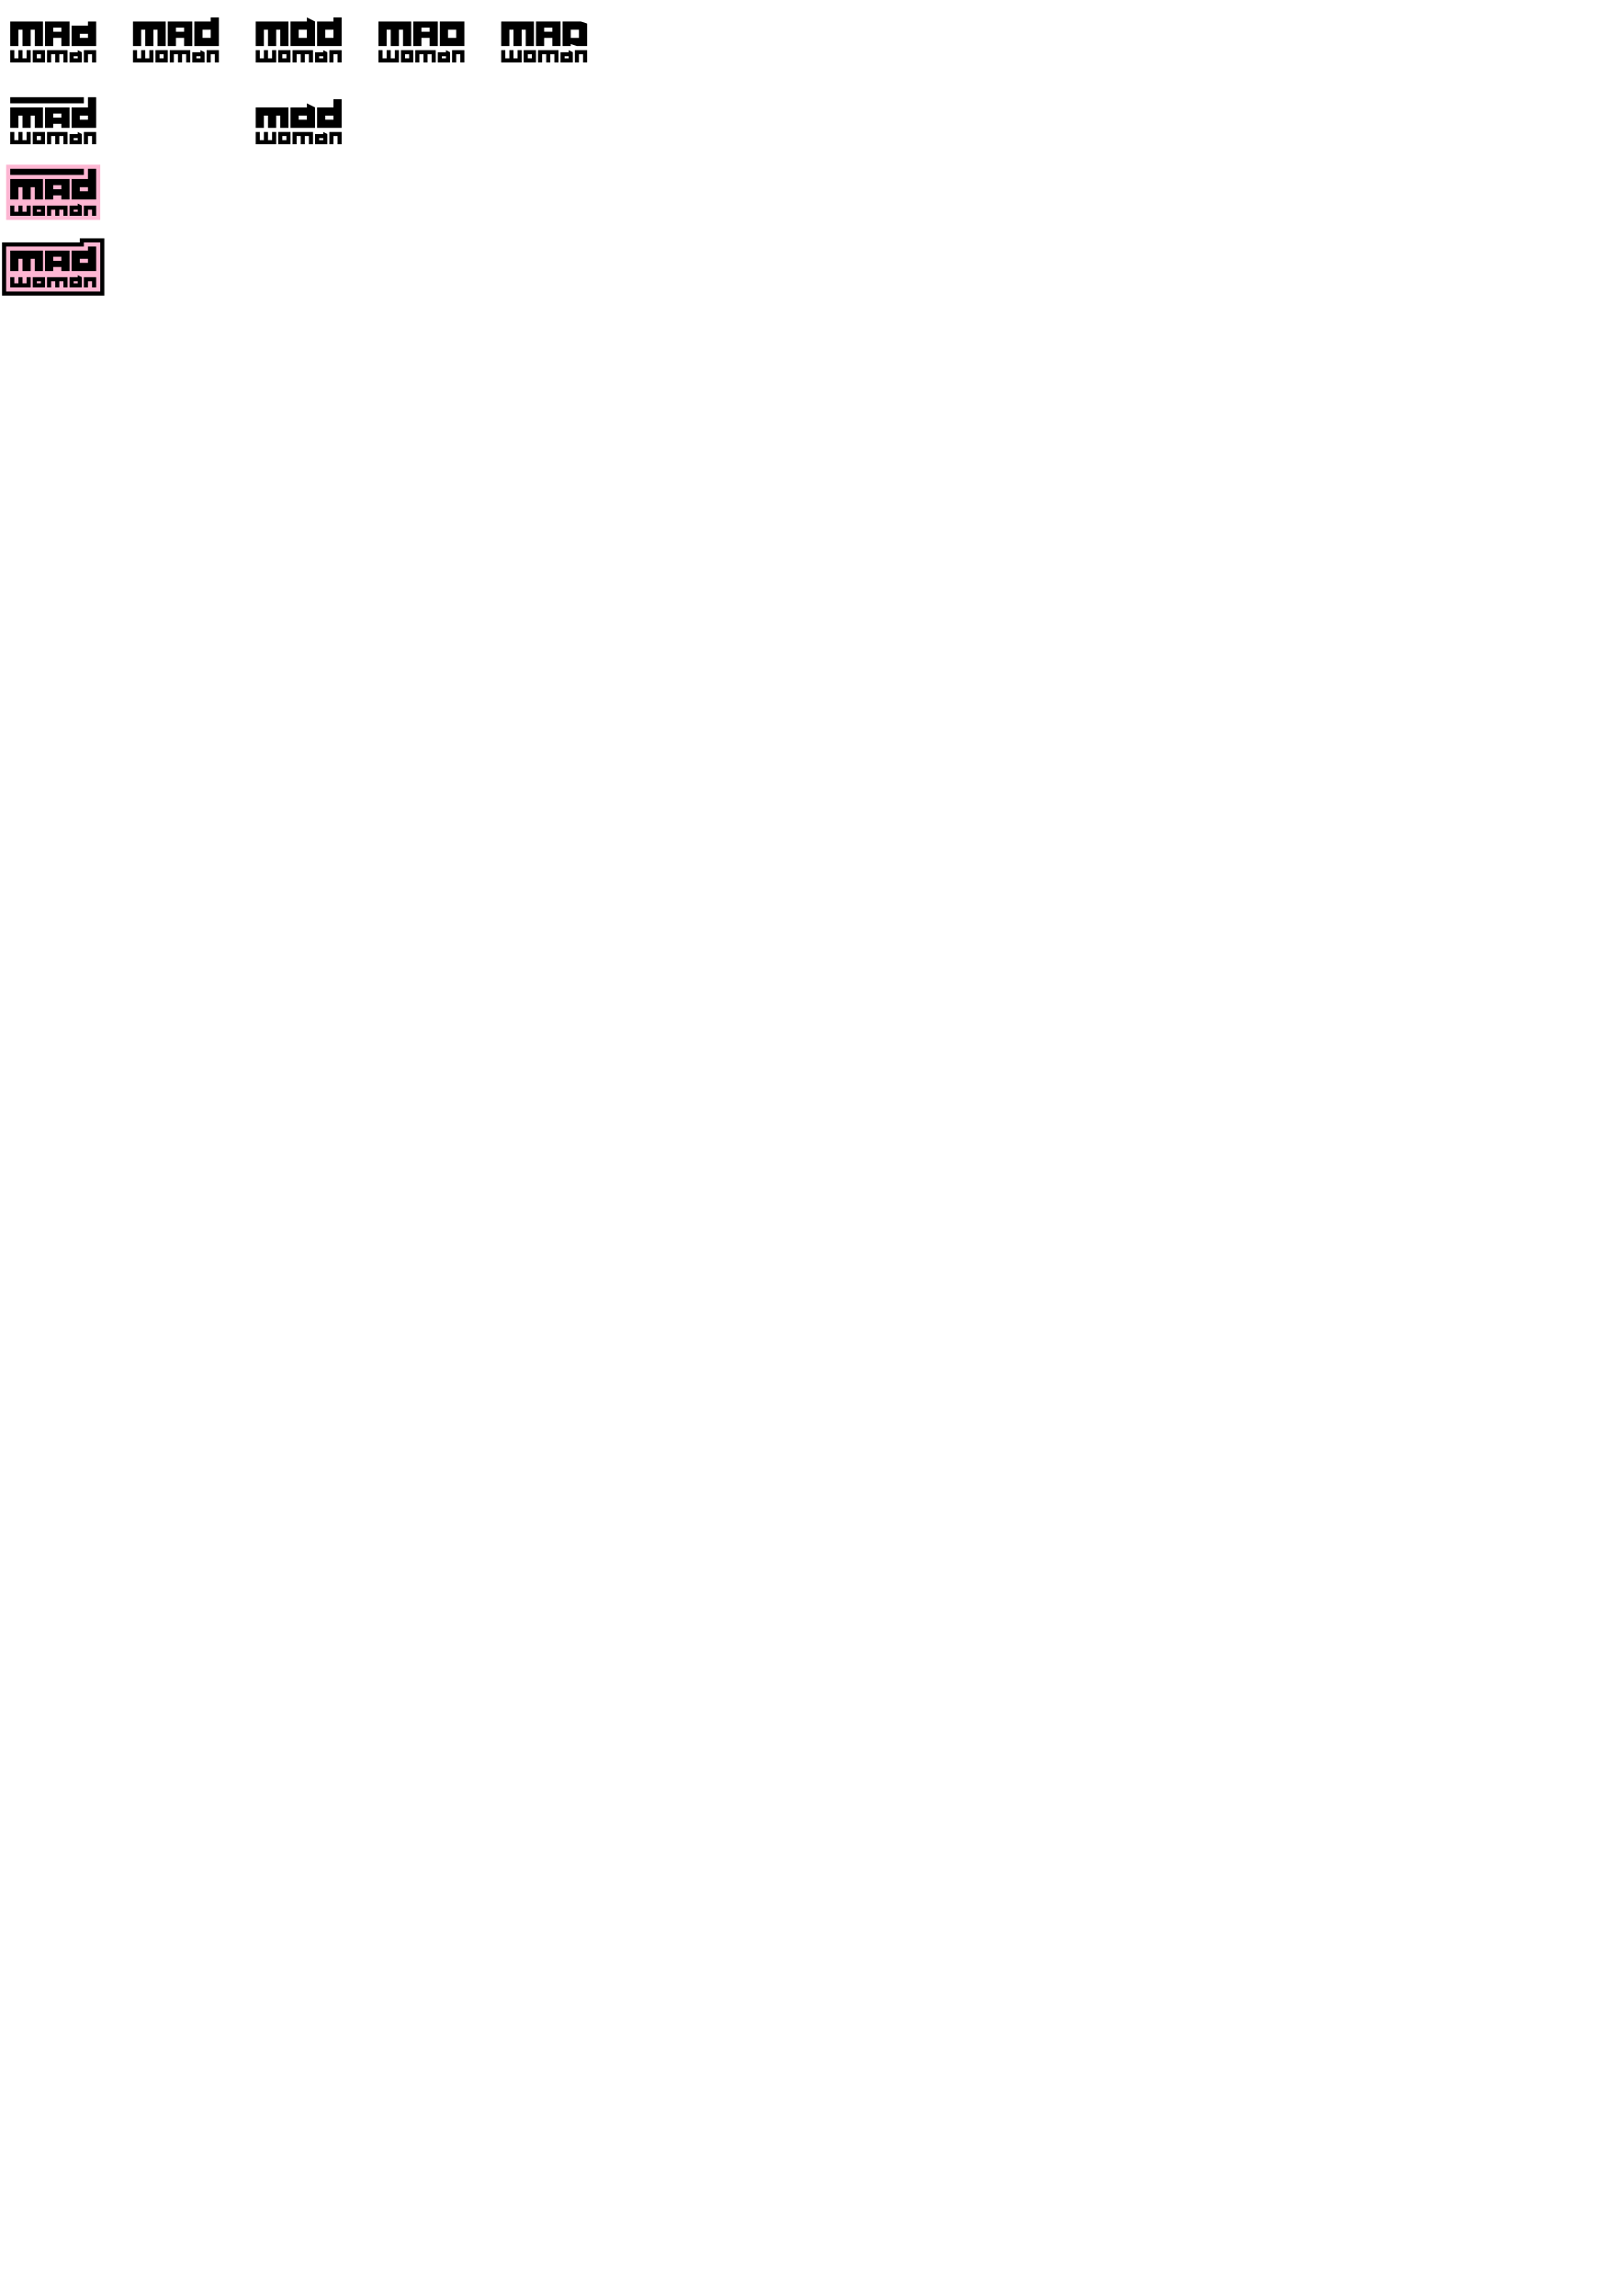
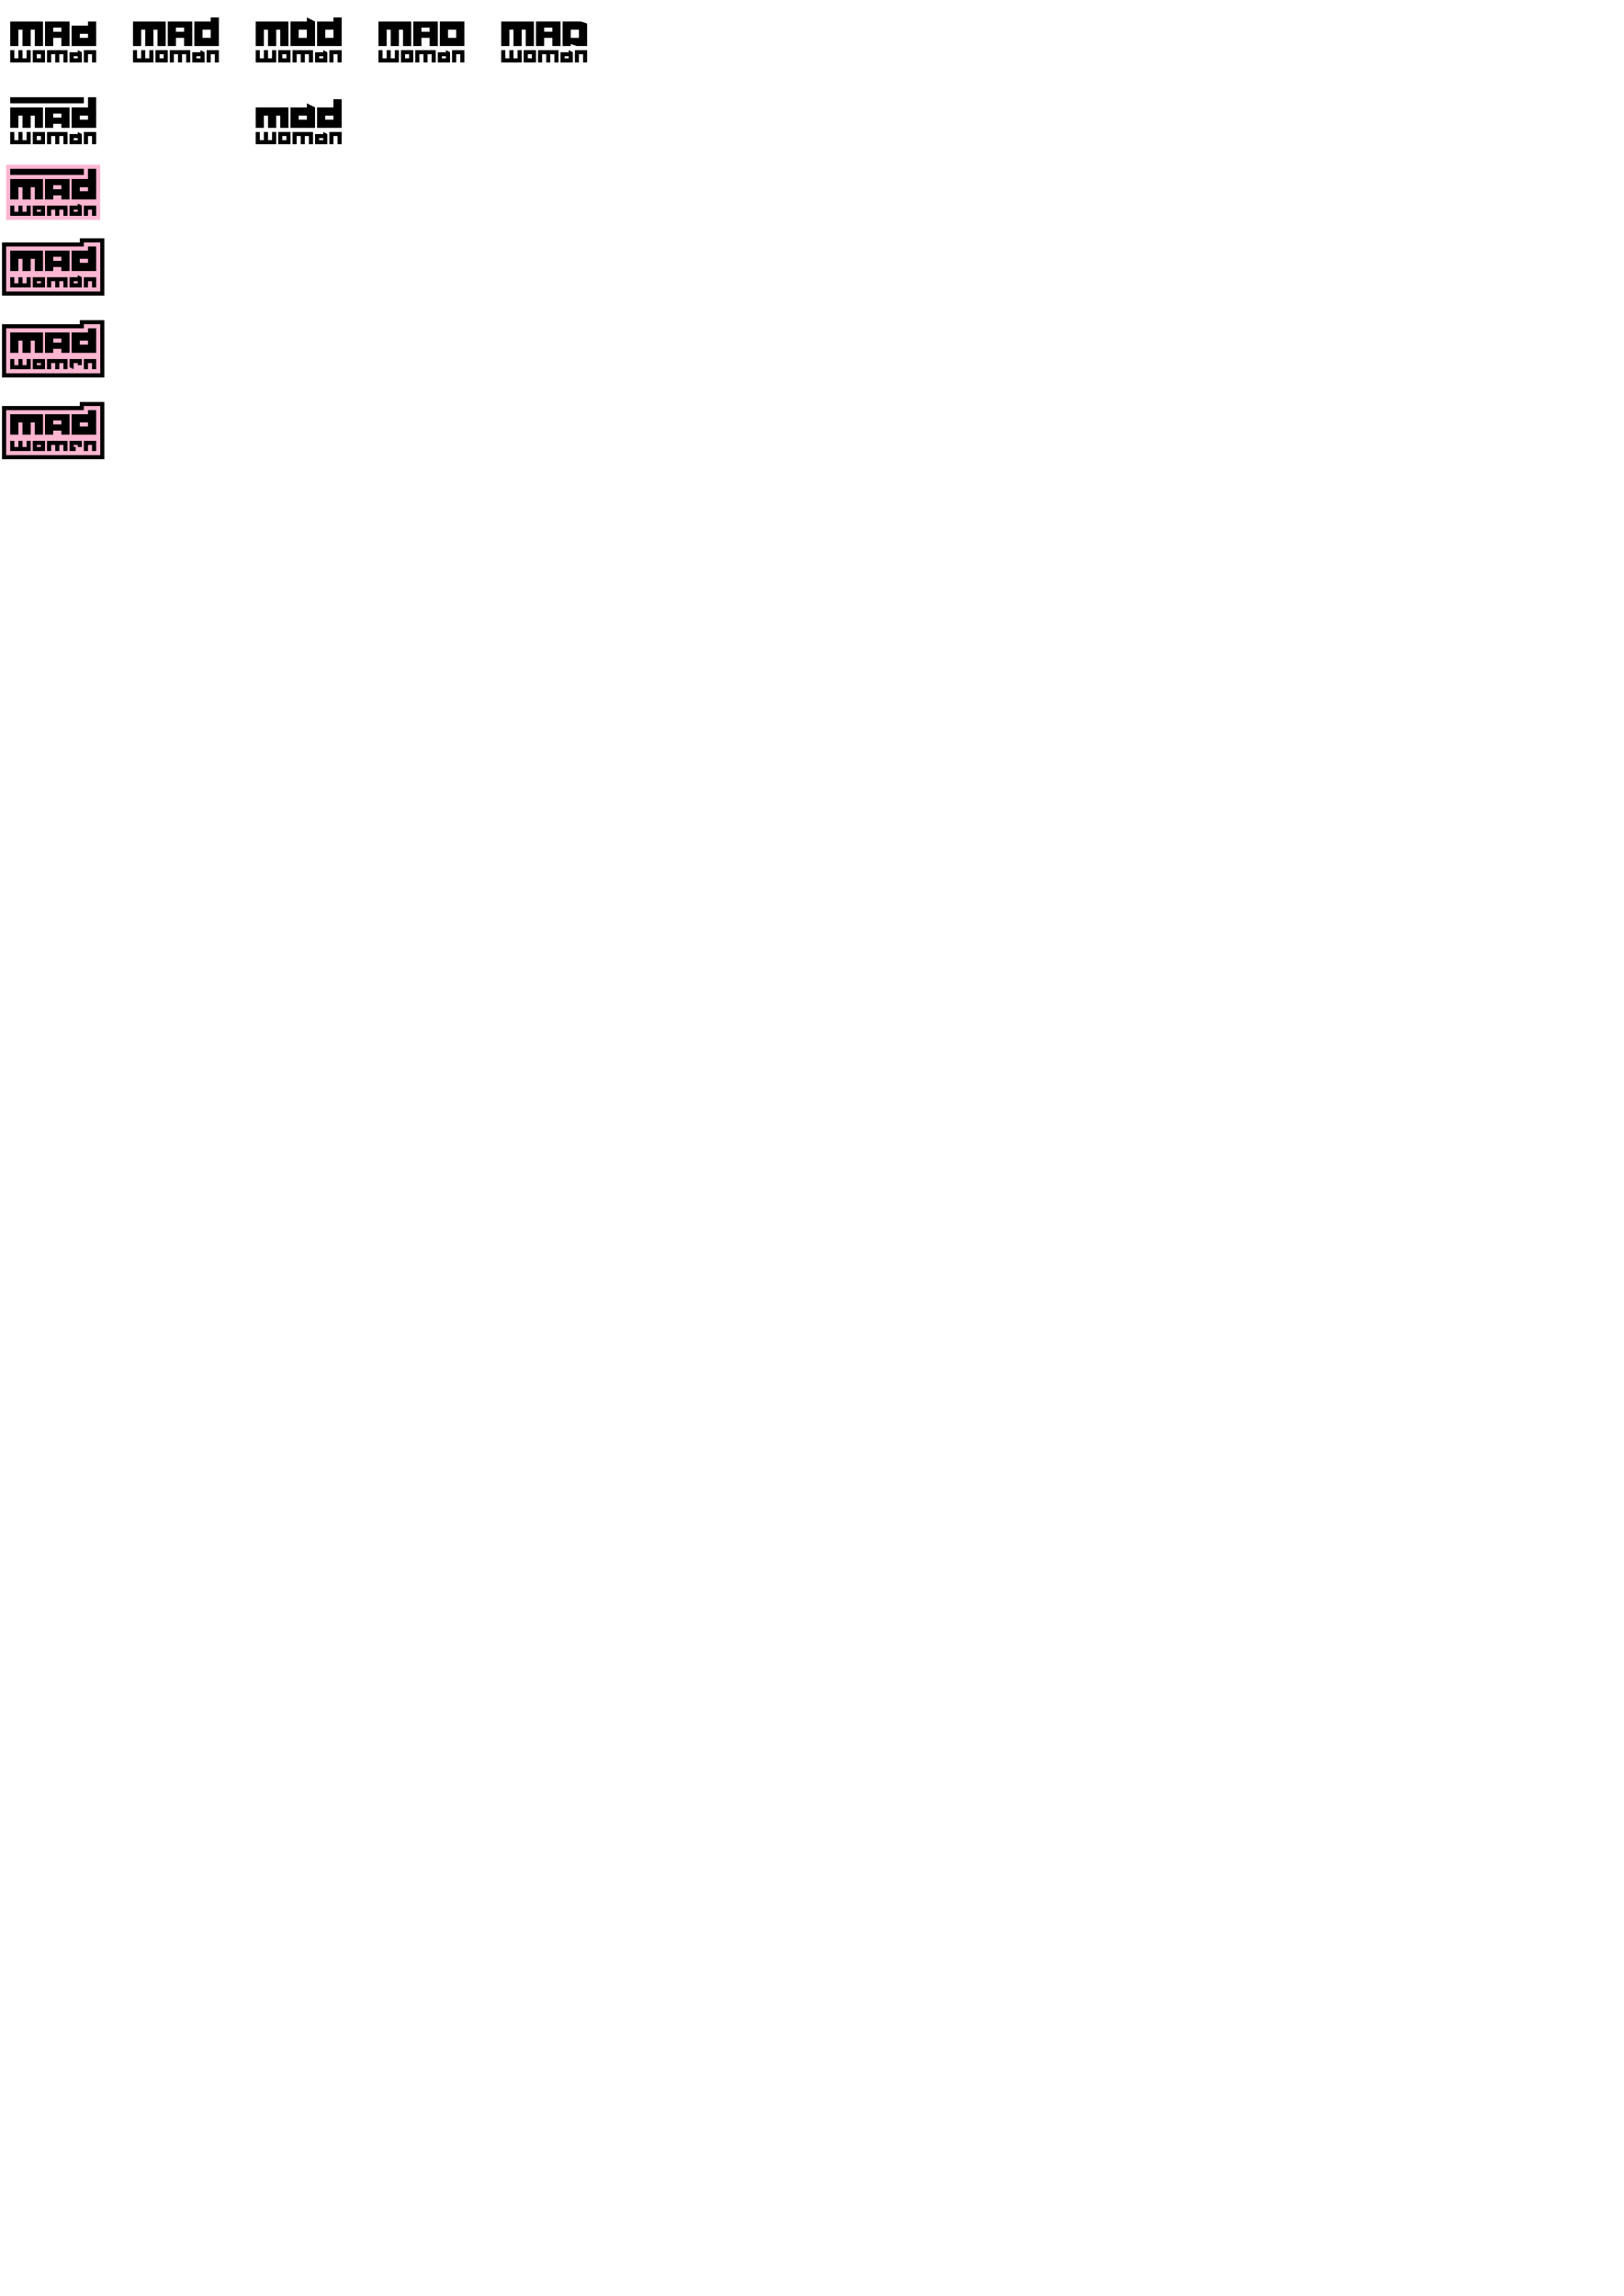
<svg xmlns="http://www.w3.org/2000/svg" width="210mm" height="297mm" viewBox="0 0 210 297" version="1.1" id="svg8">
  <defs id="defs2" />
  <g id="layer1">
    <path style="fill:#000000;stroke:none;stroke-width:0.265px;stroke-linecap:butt;stroke-linejoin:miter;stroke-opacity:1" d="m 0.265,31.358 v 6.879 H 13.494 v -7.408 h -3.175 v 0.529 z" id="path4673" />
    <path style="fill:#fdb6d2;stroke:none;stroke-width:0.265px;stroke-linecap:butt;stroke-linejoin:miter;stroke-opacity:1" d="m 0.794,31.888 v 5.821 H 12.965 v -6.35 h -2.117 v 0.529 z" id="path4671" />
    <rect style="fill:#fdb6d2;fill-opacity:1;stroke:none;stroke-width:0.265" id="rect176" width="12.171" height="7.144" x="0.794" y="21.304" />
    <path style="fill:#000000;stroke:none;stroke-width:0.265px;stroke-linecap:butt;stroke-linejoin:miter;stroke-opacity:1" d="m 1.323,2.783 v 3.175 H 2.381 l 0,-2.117 h 0.529 l 0,2.117 H 3.969 V 3.842 h 0.529 v 2.117 l 1.058,10e-8 v -3.175 l -4.233,-10e-8 v 0" id="path31" />
    <path style="fill:#000000;stroke:none;stroke-width:1px;stroke-linecap:butt;stroke-linejoin:miter;stroke-opacity:1" d="M 22 10.52 L 22 22.52 L 26 22.52 L 26 18.52 L 30 18.52 L 30 22.52 L 34 22.52 L 34 10.52 L 22 10.52 z M 26 13.52 L 30 13.52 L 30 15.52 L 26 15.52 L 26 13.52 z " transform="scale(0.2645833)" id="path33" />
    <path style="fill:#000000;stroke:none;stroke-width:1px;stroke-linecap:butt;stroke-linejoin:miter;stroke-opacity:1" d="M 43 10.52 L 43 12.52 L 35 12.52 L 35 22.52 L 47 22.52 L 47 10.52 L 43 10.52 z M 39 16.52 L 43 16.52 L 43 18.52 L 39 18.52 L 39 16.52 z " transform="scale(0.2645833)" id="path35" />
    <path style="fill:#000000;stroke:none;stroke-width:0.265px;stroke-linecap:butt;stroke-linejoin:miter;stroke-opacity:1" d="m 1.323,6.487 0,1.587 2.646,10e-8 0,-1.587 -0.529,1e-7 0,1.058 H 2.91 l 0,-1.058 H 2.381 l 0,1.058 -0.529,-1e-7 0,-1.058 z" id="path37" />
    <path style="fill:#000000;stroke:none;stroke-width:1px;stroke-linecap:butt;stroke-linejoin:miter;stroke-opacity:1" d="m 16,24.52 0,6 h 6 l 0,-6 z m 2,2 h 2 l 0,2 h -2 z" transform="scale(0.2645833)" id="path39" />
    <path id="path41" d="m 8.731,8.075 1e-7,-1.587 -2.646,-1e-7 -10e-8,1.587 0.529,-10e-8 10e-8,-1.058 H 7.144 l -10e-8,1.058 h 0.529 l 10e-8,-1.058 0.529,1e-7 -10e-8,1.058 z" style="fill:#000000;stroke:none;stroke-width:0.265px;stroke-linecap:butt;stroke-linejoin:miter;stroke-opacity:1" />
    <path id="path46" d="M 8.996,6.752 V 8.075 H 10.583 V 6.752 L 10.054,6.487 V 6.752 Z M 9.525,7.281 H 10.054 V 7.546 H 9.525 Z" style="fill:#000000;stroke:none;stroke-width:0.265px;stroke-linecap:butt;stroke-linejoin:miter;stroke-opacity:1" />
    <path style="fill:#000000;stroke:none;stroke-width:0.265px;stroke-linecap:butt;stroke-linejoin:miter;stroke-opacity:1" d="m 10.848,6.487 0,1.588 0.529,-1e-7 0,-1.058 h 0.529 l 0,1.058 h 0.529 l 0,-1.587 z" id="path48" />
    <path id="path58" d="m 17.198,2.783 v 3.175 H 18.256 V 3.842 h 0.529 V 5.958 H 19.844 V 3.842 h 0.529 v 2.117 l 1.058,1e-7 v -3.175 l -4.233,-1e-7 v 0" style="fill:#000000;stroke:none;stroke-width:0.265px;stroke-linecap:butt;stroke-linejoin:miter;stroke-opacity:1" />
    <path id="path60" d="m 21.696,2.783 v 3.175 h 1.058 V 4.9 H 23.812 v 1.058 h 1.058 V 2.783 Z m 1.058,0.794 H 23.812 v 0.529 h -1.058 z" style="fill:#000000;stroke:none;stroke-width:0.265px;stroke-linecap:butt;stroke-linejoin:miter;stroke-opacity:1" />
    <path id="path62" d="m 27.252,2.254 v 0.529 h -2.117 l 0,3.175 h 3.175 l 0,-3.704 z m -1.058,1.587 h 1.058 l 0,1.058 H 26.194 Z" style="fill:#000000;stroke:none;stroke-width:0.265px;stroke-linecap:butt;stroke-linejoin:miter;stroke-opacity:1" />
    <path id="path64" d="M 17.198,6.487 V 8.075 l 2.646,1e-7 v -1.587 l -0.529,1e-7 V 7.546 H 18.785 V 6.488 H 18.256 v 1.058 l -0.529,-10e-8 V 6.488 Z" style="fill:#000000;stroke:none;stroke-width:0.265px;stroke-linecap:butt;stroke-linejoin:miter;stroke-opacity:1" />
    <path id="path66" d="M 20.108,6.487 V 8.075 h 1.587 V 6.487 Z M 20.637,7.017 h 0.529 V 7.546 H 20.637 Z" style="fill:#000000;stroke:none;stroke-width:0.265px;stroke-linecap:butt;stroke-linejoin:miter;stroke-opacity:1" />
    <path style="fill:#000000;stroke:none;stroke-width:0.265px;stroke-linecap:butt;stroke-linejoin:miter;stroke-opacity:1" d="M 24.606,8.075 V 6.488 l -2.646,-1e-7 V 8.075 l 0.529,-10e-8 V 7.017 h 0.529 v 1.058 h 0.529 V 7.017 l 0.529,1e-7 V 8.075 Z" id="path68" />
    <path style="fill:#000000;stroke:none;stroke-width:0.265px;stroke-linecap:butt;stroke-linejoin:miter;stroke-opacity:1" d="m 24.871,6.752 v 1.323 h 1.587 V 6.752 L 25.929,6.488 V 6.752 Z M 25.4,7.281 h 0.529 V 7.546 H 25.4 Z" id="path70" />
    <path id="path72" d="m 26.723,6.488 v 1.588 l 0.529,-10e-8 V 7.017 h 0.529 v 1.058 h 0.529 v -1.587 z" style="fill:#000000;stroke:none;stroke-width:0.265px;stroke-linecap:butt;stroke-linejoin:miter;stroke-opacity:1" />
    <path style="fill:#000000;stroke:none;stroke-width:0.265px;stroke-linecap:butt;stroke-linejoin:miter;stroke-opacity:1" d="m 64.823,2.783 v 3.175 H 65.881 V 3.842 h 0.529 V 5.958 H 67.469 V 3.842 h 0.529 v 2.117 l 1.058,1e-7 v -3.175 l -4.233,-1e-7 v 0" id="path74" />
    <path style="fill:#000000;stroke:none;stroke-width:0.265px;stroke-linecap:butt;stroke-linejoin:miter;stroke-opacity:1" d="m 69.321,2.783 v 3.175 h 1.058 V 4.9 H 71.438 v 1.058 h 1.058 V 2.783 Z m 1.058,0.794 H 71.438 v 0.529 h -1.058 z" id="path76" />
    <path style="fill:#000000;stroke:none;stroke-width:0.265px;stroke-linecap:butt;stroke-linejoin:miter;stroke-opacity:1" d="m 75.142,2.783 h -2.381 v 3.175 l 1.058,4.07e-5 V 5.694 l 0.796,0.265 h 1.321 V 3.048 Z M 73.819,3.842 h 1.058 V 4.9 H 73.819 Z" id="path78" />
    <path style="fill:#000000;stroke:none;stroke-width:0.265px;stroke-linecap:butt;stroke-linejoin:miter;stroke-opacity:1" d="M 64.823,6.487 V 8.075 l 2.646,1e-7 v -1.587 l -0.529,1e-7 V 7.546 H 66.41 V 6.488 H 65.881 v 1.058 l -0.529,-10e-8 V 6.488 Z" id="path80" />
    <path style="fill:#000000;stroke:none;stroke-width:0.265px;stroke-linecap:butt;stroke-linejoin:miter;stroke-opacity:1" d="M 67.733,6.487 V 8.075 h 1.587 V 6.487 Z M 68.263,7.017 h 0.529 V 7.546 H 68.263 Z" id="path82" />
    <path id="path84" d="M 72.231,8.075 V 6.488 l -2.646,-1e-7 V 8.075 l 0.529,-10e-8 V 7.017 h 0.529 v 1.058 h 0.529 V 7.017 l 0.529,1e-7 V 8.075 Z" style="fill:#000000;stroke:none;stroke-width:0.265px;stroke-linecap:butt;stroke-linejoin:miter;stroke-opacity:1" />
    <path id="path86" d="m 72.496,6.752 v 1.323 h 1.587 V 6.752 L 73.554,6.488 V 6.752 Z M 73.025,7.281 h 0.529 V 7.546 H 73.025 Z" style="fill:#000000;stroke:none;stroke-width:0.265px;stroke-linecap:butt;stroke-linejoin:miter;stroke-opacity:1" />
    <path style="fill:#000000;stroke:none;stroke-width:0.265px;stroke-linecap:butt;stroke-linejoin:miter;stroke-opacity:1" d="m 74.348,6.488 v 1.588 l 0.529,-10e-8 V 7.017 h 0.529 v 1.058 h 0.529 v -1.587 z" id="path88" />
    <path id="path90" d="m 48.948,2.783 v 3.175 H 50.006 V 3.842 h 0.529 V 5.958 H 51.594 V 3.842 h 0.529 v 2.117 l 1.058,1e-7 v -3.175 l -4.233,-1e-7 v 0" style="fill:#000000;stroke:none;stroke-width:0.265px;stroke-linecap:butt;stroke-linejoin:miter;stroke-opacity:1" />
    <path id="path92" d="m 53.446,2.783 v 3.175 h 1.058 V 4.9 H 55.562 v 1.058 h 1.058 V 2.783 Z m 1.058,0.794 H 55.562 v 0.529 h -1.058 z" style="fill:#000000;stroke:none;stroke-width:0.265px;stroke-linecap:butt;stroke-linejoin:miter;stroke-opacity:1" />
    <path id="path94" d="m 56.885,2.783 v 3.175 h 3.175 l 0,-3.175 z m 1.058,1.058 h 1.058 V 4.9 H 57.944 Z" style="fill:#000000;stroke:none;stroke-width:0.265px;stroke-linecap:butt;stroke-linejoin:miter;stroke-opacity:1" />
    <path id="path96" d="M 48.948,6.487 V 8.075 l 2.646,1e-7 v -1.587 l -0.529,1e-7 V 7.546 H 50.535 V 6.488 H 50.006 v 1.058 l -0.529,-10e-8 V 6.488 Z" style="fill:#000000;stroke:none;stroke-width:0.265px;stroke-linecap:butt;stroke-linejoin:miter;stroke-opacity:1" />
    <path id="path98" d="M 51.858,6.487 V 8.075 h 1.587 V 6.487 Z M 52.388,7.017 h 0.529 V 7.546 H 52.388 Z" style="fill:#000000;stroke:none;stroke-width:0.265px;stroke-linecap:butt;stroke-linejoin:miter;stroke-opacity:1" />
    <path style="fill:#000000;stroke:none;stroke-width:0.265px;stroke-linecap:butt;stroke-linejoin:miter;stroke-opacity:1" d="M 56.356,8.075 V 6.488 l -2.646,-1e-7 V 8.075 l 0.529,-10e-8 V 7.017 h 0.529 v 1.058 h 0.529 V 7.017 l 0.529,1e-7 V 8.075 Z" id="path100" />
    <path style="fill:#000000;stroke:none;stroke-width:0.265px;stroke-linecap:butt;stroke-linejoin:miter;stroke-opacity:1" d="m 56.621,6.752 v 1.323 h 1.587 V 6.752 L 57.679,6.488 V 6.752 Z M 57.15,7.281 h 0.529 V 7.546 H 57.15 Z" id="path102" />
    <path id="path104" d="m 58.473,6.488 v 1.588 l 0.529,-10e-8 V 7.017 h 0.529 v 1.058 h 0.529 v -1.587 z" style="fill:#000000;stroke:none;stroke-width:0.265px;stroke-linecap:butt;stroke-linejoin:miter;stroke-opacity:1" />
    <path style="fill:#000000;stroke:none;stroke-width:0.265px;stroke-linecap:butt;stroke-linejoin:miter;stroke-opacity:1" d="m 33.073,2.783 v 3.175 H 34.131 V 3.842 h 0.529 V 5.958 H 35.719 V 3.842 h 0.529 v 2.117 l 1.058,1e-7 v -3.175 l -4.233,-1e-7 v 0" id="path108" />
    <path style="fill:#000000;stroke:none;stroke-width:0.265px;stroke-linecap:butt;stroke-linejoin:miter;stroke-opacity:1" d="m 37.571,2.783 v 3.175 h 3.175 V 2.783 l -1.058,-0.529 0.008,0.529 z m 1.058,1.058 H 39.688 l 0,1.058 h -1.058 z" id="path110" />
    <path style="fill:#000000;stroke:none;stroke-width:0.265px;stroke-linecap:butt;stroke-linejoin:miter;stroke-opacity:1" d="m 43.127,2.254 v 0.529 h -2.117 v 3.175 h 3.175 V 2.254 Z m -1.058,1.587 h 1.058 V 4.9 H 42.069 Z" id="path112" />
    <path style="fill:#000000;stroke:none;stroke-width:0.265px;stroke-linecap:butt;stroke-linejoin:miter;stroke-opacity:1" d="M 33.073,6.487 V 8.075 l 2.646,1e-7 v -1.587 l -0.529,1e-7 V 7.546 H 34.66 V 6.488 H 34.131 v 1.058 l -0.529,-10e-8 V 6.488 Z" id="path114" />
    <path style="fill:#000000;stroke:none;stroke-width:0.265px;stroke-linecap:butt;stroke-linejoin:miter;stroke-opacity:1" d="M 35.983,6.487 V 8.075 h 1.587 V 6.487 Z M 36.513,7.017 h 0.529 V 7.546 H 36.513 Z" id="path116" />
    <path id="path118" d="M 40.481,8.075 V 6.488 l -2.646,-1e-7 V 8.075 l 0.529,-10e-8 V 7.017 h 0.529 v 1.058 h 0.529 V 7.017 l 0.529,1e-7 V 8.075 Z" style="fill:#000000;stroke:none;stroke-width:0.265px;stroke-linecap:butt;stroke-linejoin:miter;stroke-opacity:1" />
    <path id="path120" d="m 40.746,6.752 v 1.323 h 1.587 V 6.752 L 41.804,6.488 V 6.752 Z M 41.275,7.281 h 0.529 V 7.546 H 41.275 Z" style="fill:#000000;stroke:none;stroke-width:0.265px;stroke-linecap:butt;stroke-linejoin:miter;stroke-opacity:1" />
    <path style="fill:#000000;stroke:none;stroke-width:0.265px;stroke-linecap:butt;stroke-linejoin:miter;stroke-opacity:1" d="m 42.598,6.488 v 1.588 l 0.529,-10e-8 V 7.017 h 0.529 v 1.058 h 0.529 v -1.587 z" id="path122" />
    <path id="path124" d="m 33.073,13.896 0,2.646 h 1.058 l 0,-1.587 h 0.529 l 0,1.587 h 1.058 l 0,-1.587 h 0.529 l 0,1.587 h 1.058 l 0,-2.646 h -4.233 v 0" style="fill:#000000;stroke:none;stroke-width:0.265px;stroke-linecap:butt;stroke-linejoin:miter;stroke-opacity:1" />
    <path id="path126" d="m 37.571,13.896 0,2.646 h 3.175 l 0,-2.646 -1.058,-0.529 0.008,0.529 z m 1.058,1.058 H 39.688 l 0,0.529 h -1.058 z" style="fill:#000000;stroke:none;stroke-width:0.265px;stroke-linecap:butt;stroke-linejoin:miter;stroke-opacity:1" />
    <path id="path128" d="m 43.127,12.838 0,1.058 h -2.117 l 0,2.646 h 3.175 V 12.838 Z m -1.058,2.117 h 1.058 l 0,0.529 H 42.069 Z" style="fill:#000000;stroke:none;stroke-width:0.265px;stroke-linecap:butt;stroke-linejoin:miter;stroke-opacity:1" />
    <path id="path130" d="m 33.073,17.071 v 1.587 h 2.646 v -1.587 h -0.529 v 1.058 H 34.66 V 17.071 H 34.131 v 1.058 h -0.529 v -1.058 z" style="fill:#000000;stroke:none;stroke-width:0.265px;stroke-linecap:butt;stroke-linejoin:miter;stroke-opacity:1" />
    <path id="path132" d="m 35.983,17.071 v 1.588 h 1.587 v -1.588 z m 0.529,0.529 h 0.529 v 0.529 H 36.513 Z" style="fill:#000000;stroke:none;stroke-width:0.265px;stroke-linecap:butt;stroke-linejoin:miter;stroke-opacity:1" />
    <path style="fill:#000000;stroke:none;stroke-width:0.265px;stroke-linecap:butt;stroke-linejoin:miter;stroke-opacity:1" d="m 40.481,18.658 v -1.587 h -2.646 v 1.587 h 0.529 V 17.6 h 0.529 v 1.058 h 0.529 V 17.6 h 0.529 v 1.058 z" id="path134" />
    <path style="fill:#000000;stroke:none;stroke-width:0.265px;stroke-linecap:butt;stroke-linejoin:miter;stroke-opacity:1" d="m 40.746,17.335 v 1.323 h 1.587 v -1.323 l -0.529,-0.265 v 0.265 z M 41.275,17.865 h 0.529 v 0.265 H 41.275 Z" id="path136" />
    <path id="path138" d="m 42.598,17.071 v 1.587 h 0.529 V 17.6 h 0.529 v 1.058 h 0.529 v -1.587 z" style="fill:#000000;stroke:none;stroke-width:0.265px;stroke-linecap:butt;stroke-linejoin:miter;stroke-opacity:1" />
    <path id="path140" d="m 1.323,13.896 10e-8,2.646 h 1.058 l -10e-8,-1.587 h 0.529 l 1e-7,1.587 h 1.058 l -10e-8,-1.587 h 0.529 l 10e-8,1.587 h 1.058 l -10e-8,-2.646 H 1.323 v 0" style="fill:#000000;stroke:none;stroke-width:0.265px;stroke-linecap:butt;stroke-linejoin:miter;stroke-opacity:1" />
    <path id="path142" d="m 5.821,13.896 -10e-8,2.646 h 1.058 l 1e-7,-0.529 h 1.058 l -1e-7,0.529 h 1.058 l 1e-7,-2.646 z m 1.058,0.794 H 7.938 V 15.219 H 6.879 Z" style="fill:#000000;stroke:none;stroke-width:0.265px;stroke-linecap:butt;stroke-linejoin:miter;stroke-opacity:1" />
    <path id="path144" d="m 11.377,12.573 -10e-7,1.323 H 9.26 v 2.646 h 3.175 l 10e-7,-3.969 z m -1.058,2.381 h 1.058 v 0.529 H 10.319 Z" style="fill:#000000;stroke:none;stroke-width:0.265px;stroke-linecap:butt;stroke-linejoin:miter;stroke-opacity:1" />
    <path id="path146" d="m 1.323,17.071 v 1.587 h 2.646 v -1.587 H 3.44 v 1.058 H 2.91 V 17.071 H 2.381 v 1.058 H 1.852 v -1.058 z" style="fill:#000000;stroke:none;stroke-width:0.265px;stroke-linecap:butt;stroke-linejoin:miter;stroke-opacity:1" />
    <path id="path148" d="m 4.233,17.071 v 1.588 h 1.587 V 17.071 Z M 4.763,17.6 h 0.529 v 0.529 H 4.763 Z" style="fill:#000000;stroke:none;stroke-width:0.265px;stroke-linecap:butt;stroke-linejoin:miter;stroke-opacity:1" />
    <path style="fill:#000000;stroke:none;stroke-width:0.265px;stroke-linecap:butt;stroke-linejoin:miter;stroke-opacity:1" d="m 8.731,18.658 10e-8,-1.587 H 6.085 l -1e-7,1.587 h 0.529 l 1e-7,-1.058 h 0.529 l -1e-7,1.058 h 0.529 l 1e-7,-1.058 h 0.529 l -1e-7,1.058 z" id="path150" />
    <path style="fill:#000000;stroke:none;stroke-width:0.265px;stroke-linecap:butt;stroke-linejoin:miter;stroke-opacity:1" d="m 8.996,17.335 v 1.323 h 1.587 v -1.323 l -0.529,-0.265 v 0.265 z m 0.529,0.529 h 0.529 v 0.265 H 9.525 Z" id="path152" />
    <path id="path154" d="m 10.848,17.071 v 1.587 h 0.529 v -1.058 h 0.529 v 1.058 h 0.529 v -1.587 z" style="fill:#000000;stroke:none;stroke-width:0.265px;stroke-linecap:butt;stroke-linejoin:miter;stroke-opacity:1" />
    <path style="fill:#000000;stroke:none;stroke-width:0.265px;stroke-linecap:butt;stroke-linejoin:miter;stroke-opacity:1" d="m 1.323,13.367 h 9.525 l 0,-0.794 H 1.323 l 4e-7,0.794 v 0" id="path156" />
    <path style="fill:#000000;stroke:none;stroke-width:0.265px;stroke-linecap:butt;stroke-linejoin:miter;stroke-opacity:1" d="m 1.323,23.156 1e-7,2.646 h 1.058 l -1e-7,-1.587 h 0.529 l 10e-8,1.587 h 1.058 l -1e-7,-1.587 h 0.529 l 1e-7,1.587 h 1.058 l -1e-7,-2.646 H 1.323 v 0" id="path158" />
    <path style="fill:#000000;stroke:none;stroke-width:0.265px;stroke-linecap:butt;stroke-linejoin:miter;stroke-opacity:1" d="m 5.821,23.156 -1e-7,2.646 H 6.879 l 1e-7,-0.529 h 1.058 l -10e-8,0.529 h 1.058 l 10e-8,-2.646 z m 1.058,0.794 h 1.058 v 0.529 H 6.879 Z" id="path160" />
    <path style="fill:#000000;stroke:none;stroke-width:0.265px;stroke-linecap:butt;stroke-linejoin:miter;stroke-opacity:1" d="m 11.377,21.833 -10e-7,1.323 H 9.26 v 2.646 h 3.175 l 10e-7,-3.969 z m -1.058,2.381 h 1.058 v 0.529 H 10.319 Z" id="path162" />
    <path style="fill:#000000;stroke:none;stroke-width:0.265px;stroke-linecap:butt;stroke-linejoin:miter;stroke-opacity:1" d="m 1.323,26.596 6e-7,1.323 h 2.646 l -6e-7,-1.323 H 3.44 l 6e-7,0.794 H 2.91 l -6e-7,-0.794 H 2.381 l 6e-7,0.794 H 1.852 l -6e-7,-0.794 z" id="path164" />
    <path style="fill:#000000;stroke:none;stroke-width:0.265px;stroke-linecap:butt;stroke-linejoin:miter;stroke-opacity:1" d="m 4.233,26.596 6e-7,1.323 h 1.587 l -6e-7,-1.323 z M 4.763,27.125 h 0.529 l 6e-7,0.265 H 4.763 Z" id="path166" />
    <path id="path168" d="m 8.731,27.919 -5e-7,-1.323 H 6.085 l 5e-7,1.323 h 0.529 l -5e-7,-0.794 h 0.529 l 5e-7,0.794 h 0.529 l -5e-7,-0.794 h 0.529 l 5e-7,0.794 z" style="fill:#000000;stroke:none;stroke-width:0.265px;stroke-linecap:butt;stroke-linejoin:miter;stroke-opacity:1" />
    <path id="path170" d="M 8.996,26.596 V 27.919 H 10.583 V 26.596 L 10.054,26.331 v 0.265 z M 9.525,27.125 h 0.529 v 0.265 H 9.525 Z" style="fill:#000000;stroke:none;stroke-width:0.265px;stroke-linecap:butt;stroke-linejoin:miter;stroke-opacity:1" />
    <path style="fill:#000000;stroke:none;stroke-width:0.265px;stroke-linecap:butt;stroke-linejoin:miter;stroke-opacity:1" d="m 10.848,26.596 v 1.323 h 0.529 V 27.125 h 0.529 v 0.794 h 0.529 v -1.323 z" id="path172" />
    <path id="path174" d="m 1.323,22.627 h 9.525 v -0.794 H 1.323 l 4e-7,0.794 v 0" style="fill:#000000;stroke:none;stroke-width:0.265px;stroke-linecap:butt;stroke-linejoin:miter;stroke-opacity:1" />
    <path id="path4653" d="m 1.323,32.417 1e-7,2.646 h 1.058 l -1e-7,-1.587 h 0.529 l 10e-8,1.587 h 1.058 l -1e-7,-1.587 h 0.529 l 1e-7,1.587 h 1.058 l -1e-7,-2.646 H 1.323 v 0" style="fill:#000000;stroke:none;stroke-width:0.265px;stroke-linecap:butt;stroke-linejoin:miter;stroke-opacity:1" />
    <path id="path4655" d="m 5.821,32.417 -1e-7,2.646 H 6.879 l 1e-7,-0.529 h 1.058 l -10e-8,0.529 h 1.058 l 10e-8,-2.646 z m 1.058,0.794 h 1.058 v 0.529 H 6.879 Z" style="fill:#000000;stroke:none;stroke-width:0.265px;stroke-linecap:butt;stroke-linejoin:miter;stroke-opacity:1" />
    <path id="path4657" d="m 11.377,31.887 -10e-7,0.529 H 9.26 v 2.646 h 3.175 l 10e-7,-3.175 z m -1.058,1.587 h 1.058 v 0.529 H 10.319 Z" style="fill:#000000;stroke:none;stroke-width:0.265px;stroke-linecap:butt;stroke-linejoin:miter;stroke-opacity:1" />
    <path id="path4659" d="m 1.323,35.856 6e-7,1.323 h 2.646 l -6e-7,-1.323 H 3.44 l 6e-7,0.794 H 2.91 l -6e-7,-0.794 H 2.381 l 6e-7,0.794 H 1.852 l -6e-7,-0.794 z" style="fill:#000000;stroke:none;stroke-width:0.265px;stroke-linecap:butt;stroke-linejoin:miter;stroke-opacity:1" />
    <path id="path4661" d="m 4.233,35.856 6e-7,1.323 h 1.587 l -6e-7,-1.323 z M 4.763,36.385 h 0.529 l 6e-7,0.265 H 4.763 Z" style="fill:#000000;stroke:none;stroke-width:0.265px;stroke-linecap:butt;stroke-linejoin:miter;stroke-opacity:1" />
    <path style="fill:#000000;stroke:none;stroke-width:0.265px;stroke-linecap:butt;stroke-linejoin:miter;stroke-opacity:1" d="m 8.731,37.179 -5e-7,-1.323 H 6.085 l 5e-7,1.323 h 0.529 l -5e-7,-0.794 h 0.529 l 5e-7,0.794 h 0.529 l -5e-7,-0.794 h 0.529 l 5e-7,0.794 z" id="path4663" />
    <path style="fill:#000000;stroke:none;stroke-width:0.265px;stroke-linecap:butt;stroke-linejoin:miter;stroke-opacity:1" d="m 8.996,35.856 v 1.323 H 10.583 V 35.856 l -0.529,-0.265 v 0.265 z m 0.529,0.529 h 0.529 V 36.65 H 9.525 Z" id="path4665" />
    <path id="path4667" d="m 10.848,35.856 v 1.323 h 0.529 v -0.794 h 0.529 v 0.794 h 0.529 V 35.856 Z" style="fill:#000000;stroke:none;stroke-width:0.265px;stroke-linecap:butt;stroke-linejoin:miter;stroke-opacity:1" />
+     <path id="path4675" d="m 0.265,41.942 v 6.879 H 13.494 v -7.408 h -3.175 v 0.529 z" style="fill:#000000;stroke:none;stroke-width:0.265px;stroke-linecap:butt;stroke-linejoin:miter;stroke-opacity:1" />
+     <path id="path4677" d="m 0.794,42.471 v 5.821 H 12.965 v -6.35 h -2.117 v 0.529 z" style="fill:#fdb6d2;stroke:none;stroke-width:0.265px;stroke-linecap:butt;stroke-linejoin:miter;stroke-opacity:1" />
+     <path style="fill:#000000;stroke:none;stroke-width:0.265px;stroke-linecap:butt;stroke-linejoin:miter;stroke-opacity:1" d="m 1.323,43 1e-7,2.646 h 1.058 l -1e-7,-1.587 h 0.529 l 10e-8,1.587 h 1.058 l -1e-7,-1.587 h 0.529 l 1e-7,1.587 h 1.058 l -1e-7,-2.646 H 1.323 v 0" id="path4679" />
+     <path style="fill:#000000;stroke:none;stroke-width:0.265px;stroke-linecap:butt;stroke-linejoin:miter;stroke-opacity:1" d="m 5.821,43 -1e-7,2.646 H 6.879 l 1e-7,-0.529 h 1.058 l -10e-8,0.529 H 8.996 L 8.996,43 Z m 1.058,0.794 h 1.058 v 0.529 H 6.879 Z" id="path4681" />
+     <path style="fill:#000000;stroke:none;stroke-width:0.265px;stroke-linecap:butt;stroke-linejoin:miter;stroke-opacity:1" d="m 11.377,42.471 -10e-7,0.529 H 9.26 v 2.646 h 3.175 l 10e-7,-3.175 z m -1.058,1.587 h 1.058 v 0.529 H 10.319 Z" id="path4683" />
+     <path style="fill:#000000;stroke:none;stroke-width:0.265px;stroke-linecap:butt;stroke-linejoin:miter;stroke-opacity:1" d="m 1.323,46.44 6e-7,1.323 h 2.646 l -6e-7,-1.323 H 3.44 l 6e-7,0.794 H 2.91 l -6e-7,-0.794 H 2.381 l 6e-7,0.794 H 1.852 l -6e-7,-0.794 z" id="path4685" />
+     <path style="fill:#000000;stroke:none;stroke-width:0.265px;stroke-linecap:butt;stroke-linejoin:miter;stroke-opacity:1" d="m 4.233,46.44 6e-7,1.323 h 1.587 l -6e-7,-1.323 z M 4.763,46.969 h 0.529 l 6e-7,0.265 H 4.763 Z" id="path4687" />
+     <path id="path4689" d="m 8.731,47.763 -5e-7,-1.323 H 6.085 l 5e-7,1.323 h 0.529 l -5e-7,-0.794 h 0.529 l 5e-7,0.794 h 0.529 l -5e-7,-0.794 h 0.529 l 5e-7,0.794 z" style="fill:#000000;stroke:none;stroke-width:0.265px;stroke-linecap:butt;stroke-linejoin:miter;stroke-opacity:1" />
+     <path id="path4691" d="m 8.996,46.44 v 1.058 L 9.525,47.763 l 0,-0.794 h 0.529 v 0.265 l 0.529,0 1e-6,-0.794 z" style="fill:#000000;stroke:none;stroke-width:0.265px;stroke-linecap:butt;stroke-linejoin:miter;stroke-opacity:1" />
+     <path style="fill:#000000;stroke:none;stroke-width:0.265px;stroke-linecap:butt;stroke-linejoin:miter;stroke-opacity:1" d="M 10.848,46.44 V 47.763 h 0.529 v -0.794 h 0.529 v 0.794 h 0.529 v -1.323 z" id="path4693" />
+     <path style="fill:#000000;stroke:none;stroke-width:0.265px;stroke-linecap:butt;stroke-linejoin:miter;stroke-opacity:1" d="M -7.408,46.44 V 47.763 l 0.529,0.265 V 47.763 h 1.058 V 46.44 L -6.35,46.175 v 0.265 z m 0.529,0.529 h 0.529 v 0.265 h -0.529 z" id="path4695" />
+     <path id="path4697" d="M -4.763,46.44 V 47.763 l 0.265,0.265 0.265,-0.265 h 1.058 v -1.323 l -0.265,-0.265 -0.265,0.265 z m 0.529,0.529 h 0.529 v 0.265 h -0.529 z" style="fill:#000000;stroke:none;stroke-width:0.265px;stroke-linecap:butt;stroke-linejoin:miter;stroke-opacity:1" />
+     <path style="fill:#000000;stroke:none;stroke-width:0.265px;stroke-linecap:butt;stroke-linejoin:miter;stroke-opacity:1" d="m 0.265,52.525 v 6.879 H 13.494 v -7.408 h -3.175 V 52.525 Z" id="path4699" />
+     <path style="fill:#fdb6d2;stroke:none;stroke-width:0.265px;stroke-linecap:butt;stroke-linejoin:miter;stroke-opacity:1" d="M 0.794,53.054 V 58.875 H 12.965 v -6.35 h -2.117 v 0.529 z" id="path4701" />
+     <path id="path4703" d="m 1.323,53.583 1e-7,2.646 h 1.058 l -1e-7,-1.587 h 0.529 l 10e-8,1.587 h 1.058 l -1e-7,-1.587 h 0.529 l 1e-7,1.587 h 1.058 l -1e-7,-2.646 H 1.323 v 0" style="fill:#000000;stroke:none;stroke-width:0.265px;stroke-linecap:butt;stroke-linejoin:miter;stroke-opacity:1" />
+     <path id="path4705" d="m 5.821,53.583 -1e-7,2.646 H 6.879 l 1e-7,-0.529 h 1.058 l -10e-8,0.529 h 1.058 l 10e-8,-2.646 z m 1.058,0.794 h 1.058 v 0.529 H 6.879 Z" style="fill:#000000;stroke:none;stroke-width:0.265px;stroke-linecap:butt;stroke-linejoin:miter;stroke-opacity:1" />
+     <path id="path4707" d="m 11.377,53.054 -10e-7,0.529 H 9.26 v 2.646 h 3.175 l 10e-7,-3.175 z m -1.058,1.587 h 1.058 v 0.529 H 10.319 Z" style="fill:#000000;stroke:none;stroke-width:0.265px;stroke-linecap:butt;stroke-linejoin:miter;stroke-opacity:1" />
+     <path id="path4709" d="m 1.323,57.023 6e-7,1.323 h 2.646 l -6e-7,-1.323 H 3.44 l 6e-7,0.794 H 2.91 l -6e-7,-0.794 H 2.381 l 6e-7,0.794 H 1.852 l -6e-7,-0.794 z" style="fill:#000000;stroke:none;stroke-width:0.265px;stroke-linecap:butt;stroke-linejoin:miter;stroke-opacity:1" />
+     <path id="path4711" d="m 4.233,57.023 6e-7,1.323 h 1.587 l -6e-7,-1.323 z M 4.763,57.552 h 0.529 l 6e-7,0.265 H 4.763 Z" style="fill:#000000;stroke:none;stroke-width:0.265px;stroke-linecap:butt;stroke-linejoin:miter;stroke-opacity:1" />
+     <path style="fill:#000000;stroke:none;stroke-width:0.265px;stroke-linecap:butt;stroke-linejoin:miter;stroke-opacity:1" d="m 8.731,58.346 -5e-7,-1.323 H 6.085 l 5e-7,1.323 h 0.529 l -5e-7,-0.794 h 0.529 l 5e-7,0.794 h 0.529 l -5e-7,-0.794 h 0.529 l 5e-7,0.794 z" id="path4713" />
+     <path style="fill:#000000;stroke:none;stroke-width:0.265px;stroke-linecap:butt;stroke-linejoin:miter;stroke-opacity:1" d="m 8.996,57.023 -1.1e-6,1.323 h 0.794 V 57.817 H 9.525 l 0,-0.265 h 0.529 v 0.265 h 0.529 l 1e-6,-0.794 z" id="path4715" />
+     <path id="path4717" d="m 10.848,57.023 v 1.323 h 0.529 v -0.794 h 0.529 v 0.794 h 0.529 v -1.323 z" style="fill:#000000;stroke:none;stroke-width:0.265px;stroke-linecap:butt;stroke-linejoin:miter;stroke-opacity:1" />
  </g>
</svg>
